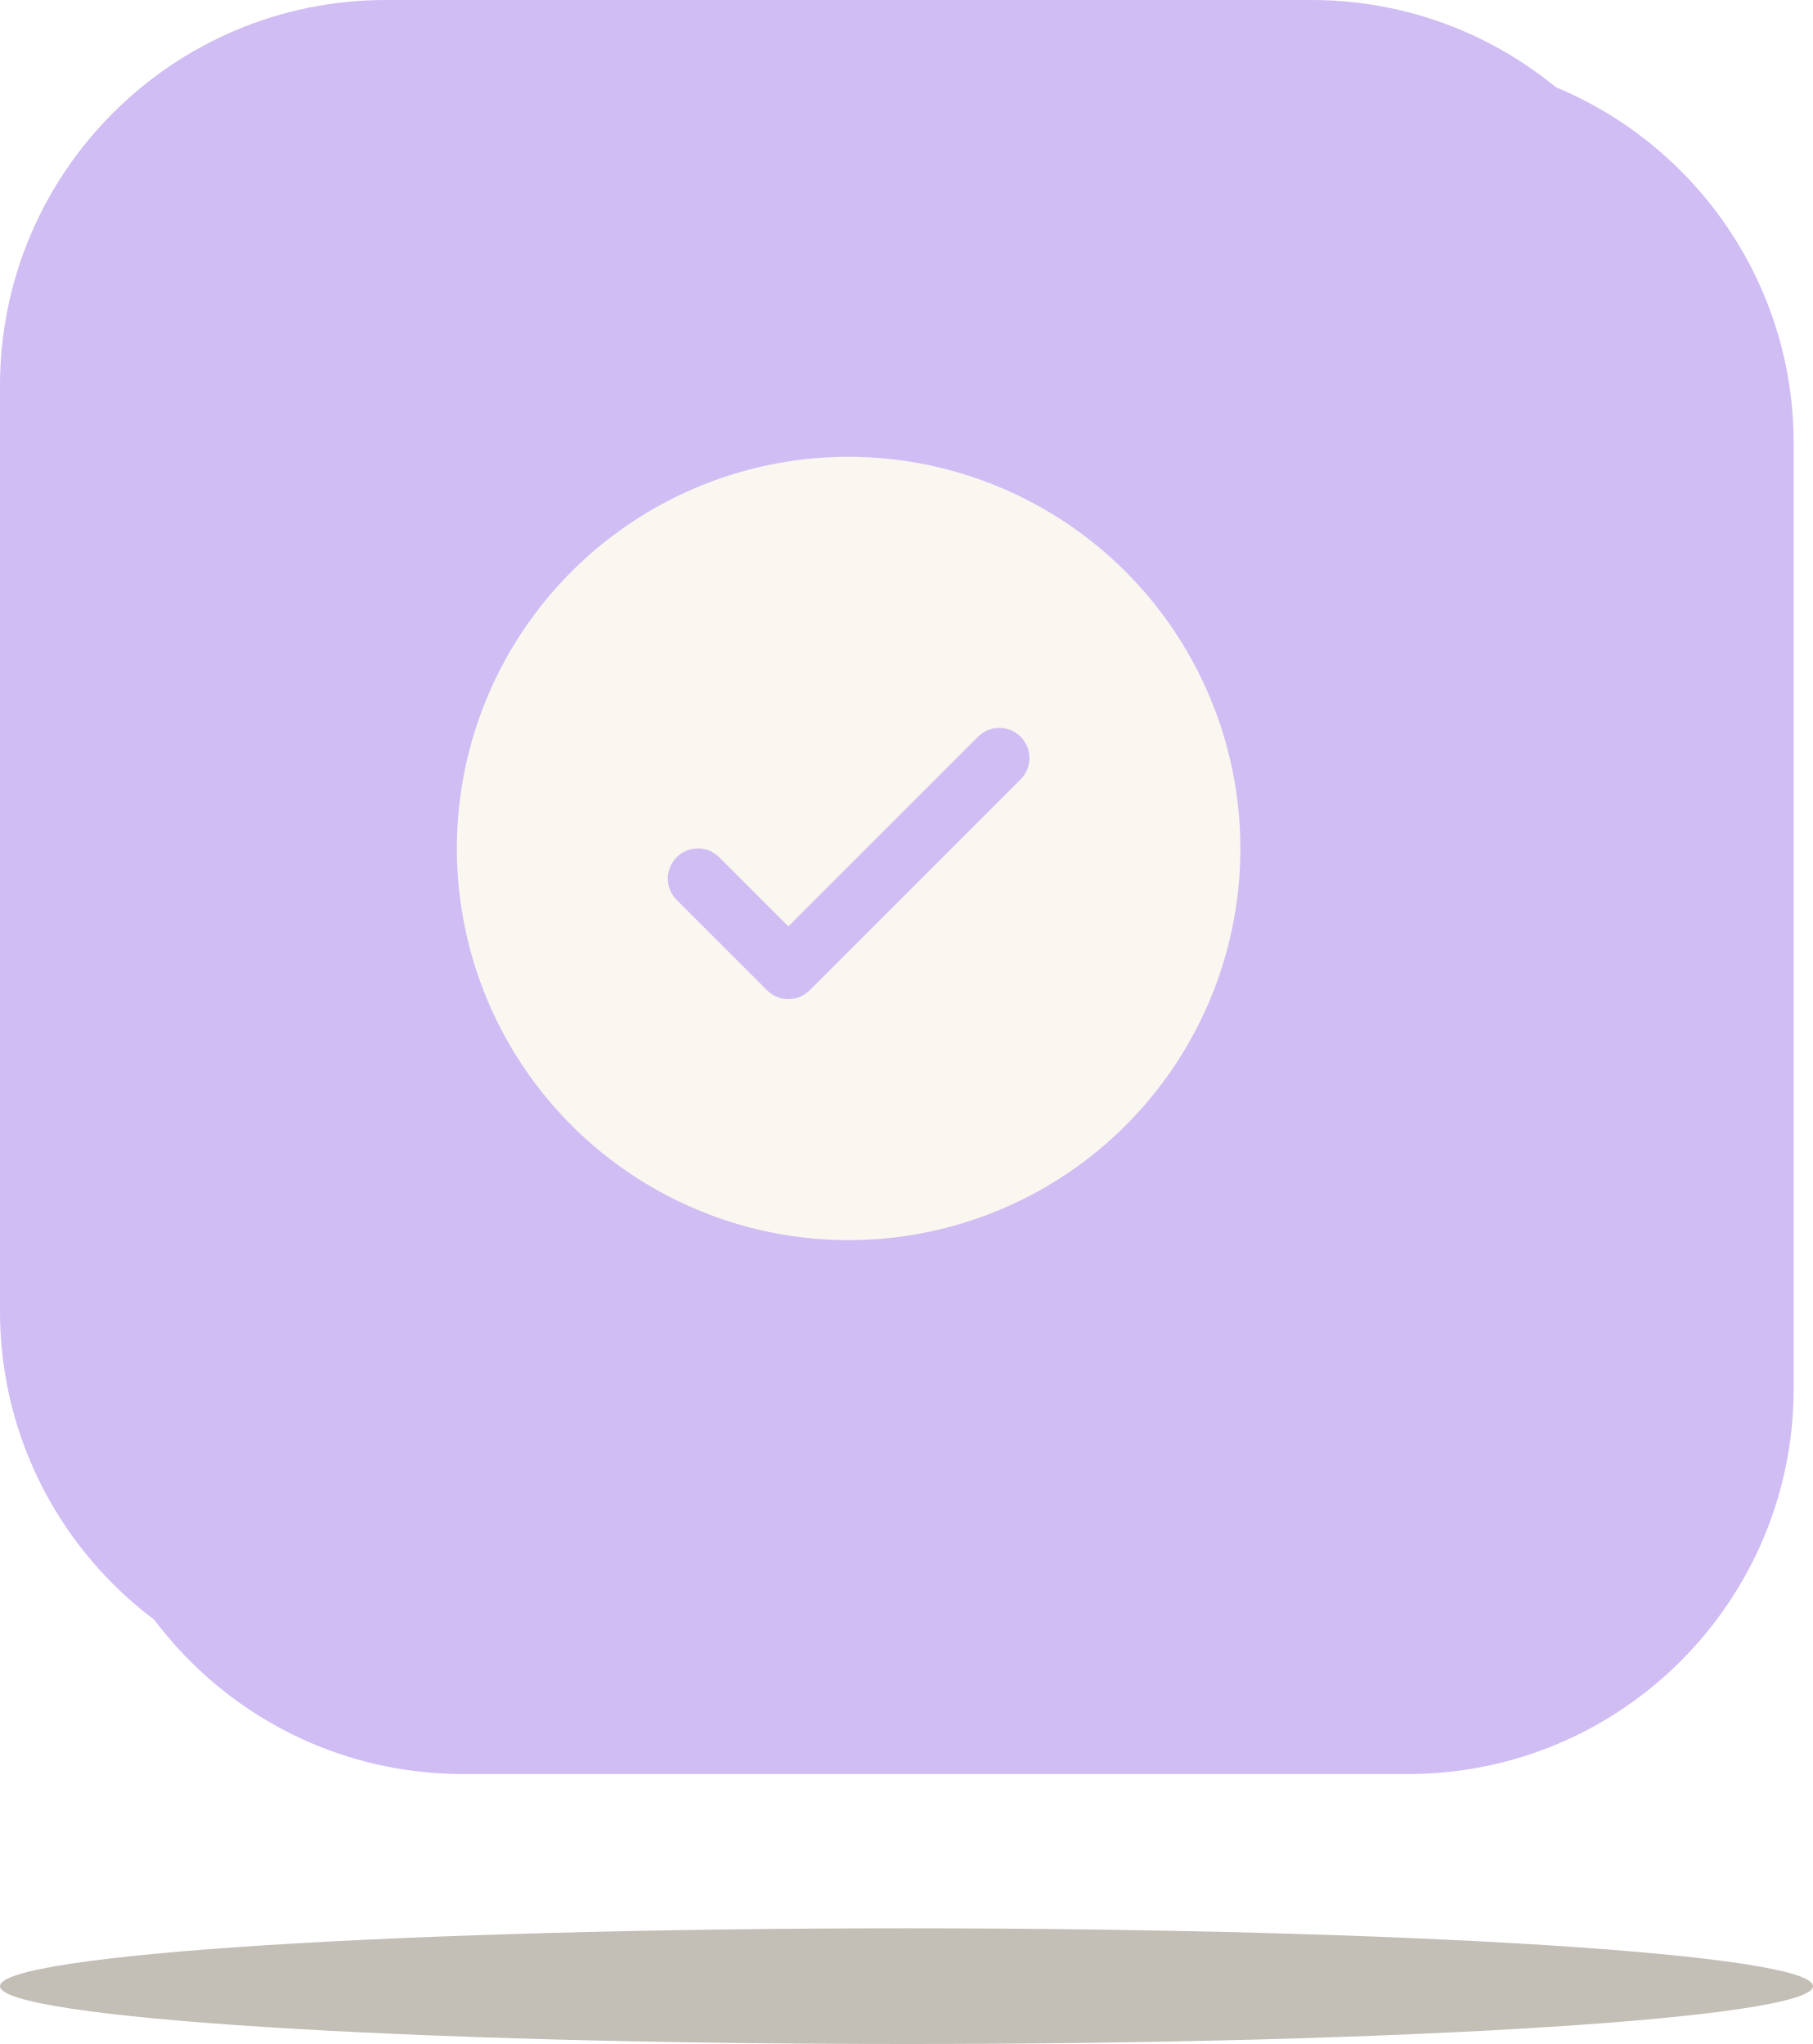
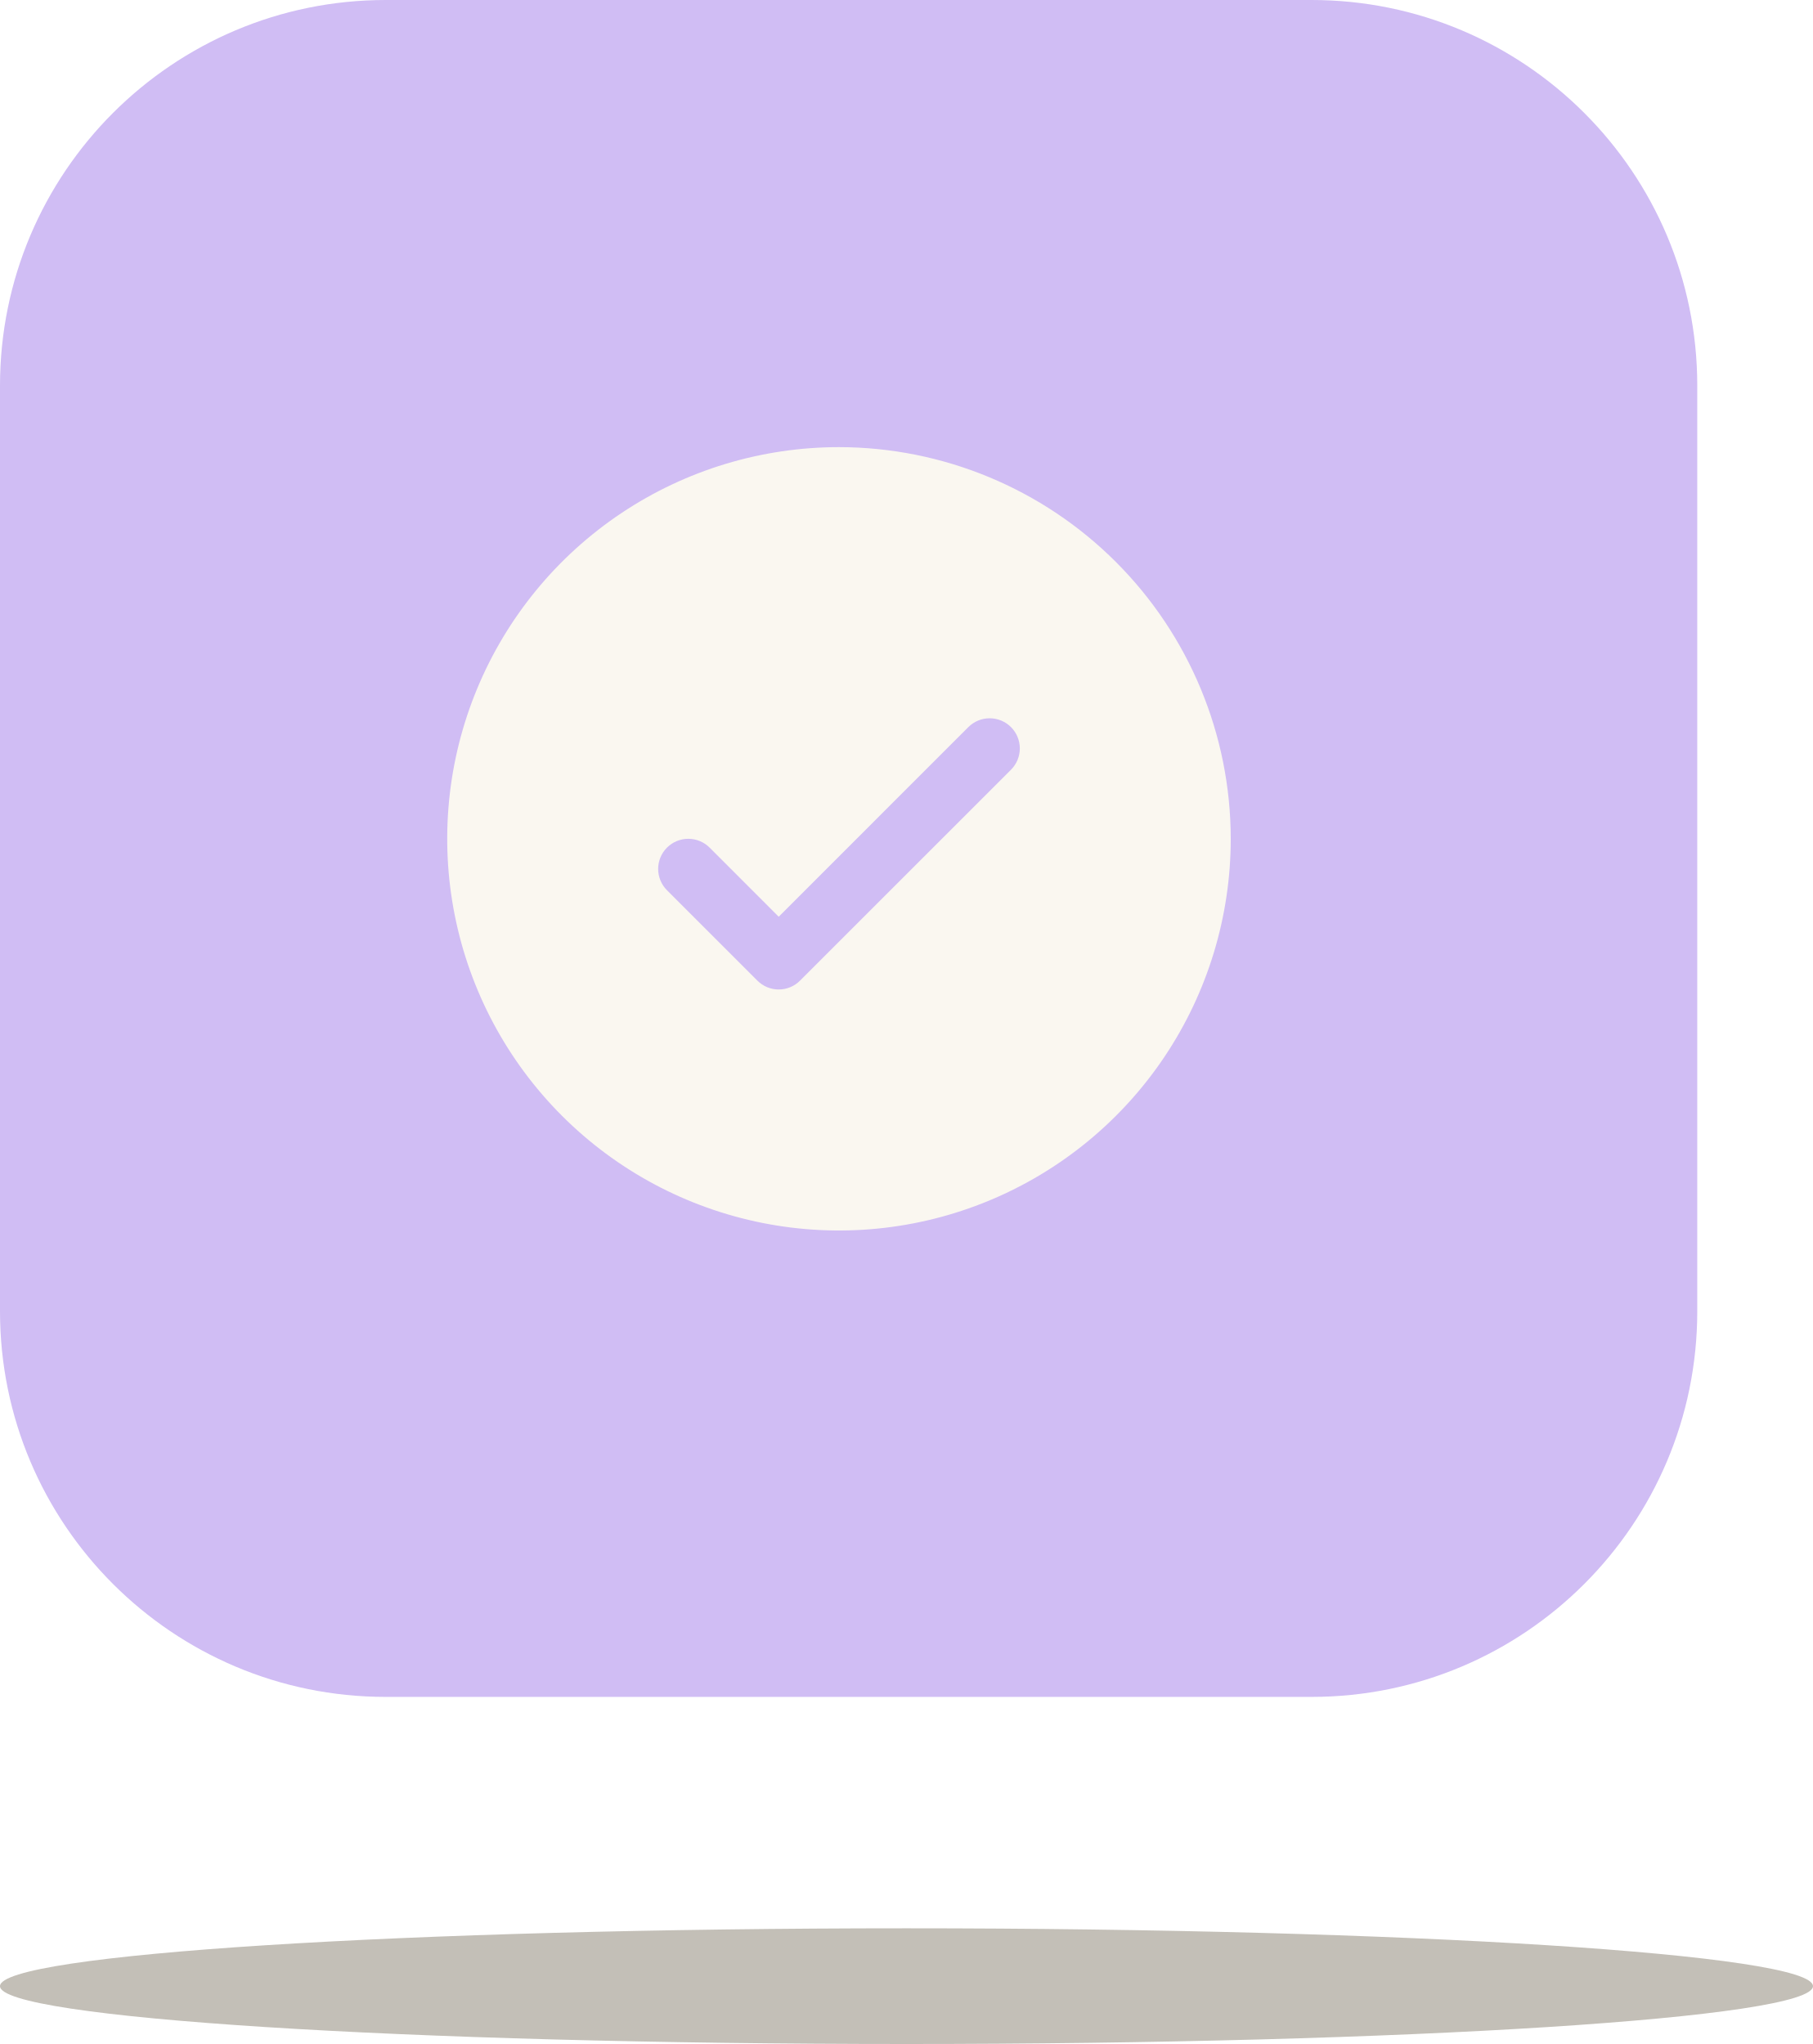
<svg xmlns="http://www.w3.org/2000/svg" width="94" height="106" viewBox="0 0 94 106" fill="none">
-   <rect x="4" y="3" width="89" height="89" rx="20" fill="#D0BDF4" />
  <rect width="88" height="88" rx="20" fill="#D0BDF4" />
-   <path d="M44 23.688C39.983 23.688 36.055 24.879 32.715 27.111C29.375 29.343 26.771 32.515 25.234 36.227C23.696 39.938 23.294 44.023 24.078 47.963C24.862 51.903 26.796 55.522 29.637 58.363C32.478 61.204 36.097 63.138 40.037 63.922C43.977 64.706 48.062 64.304 51.773 62.766C55.485 61.229 58.657 58.625 60.889 55.285C63.121 51.945 64.312 48.017 64.312 44C64.307 38.614 62.165 33.451 58.357 29.643C54.549 25.835 49.386 23.693 44 23.688ZM52.918 40.418L41.98 51.355C41.835 51.501 41.663 51.616 41.473 51.695C41.284 51.773 41.08 51.814 40.875 51.814C40.67 51.814 40.466 51.773 40.277 51.695C40.087 51.616 39.915 51.501 39.77 51.355L35.082 46.668C34.789 46.375 34.624 45.977 34.624 45.562C34.624 45.148 34.789 44.75 35.082 44.457C35.375 44.164 35.773 43.999 36.188 43.999C36.602 43.999 37 44.164 37.293 44.457L40.875 48.041L50.707 38.207C50.852 38.062 51.025 37.947 51.214 37.868C51.404 37.79 51.607 37.749 51.812 37.749C52.018 37.749 52.221 37.79 52.411 37.868C52.6 37.947 52.773 38.062 52.918 38.207C53.063 38.352 53.178 38.525 53.257 38.714C53.335 38.904 53.376 39.107 53.376 39.312C53.376 39.518 53.335 39.721 53.257 39.911C53.178 40.1 53.063 40.273 52.918 40.418Z" fill="#FAF7F0" />
+   <path d="M43.5 23.188C39.483 23.188 35.555 24.379 32.215 26.611C28.875 28.843 26.271 32.015 24.734 35.727C23.196 39.438 22.794 43.523 23.578 47.463C24.362 51.403 26.296 55.022 29.137 57.863C31.978 60.704 35.597 62.638 39.537 63.422C43.477 64.206 47.562 63.804 51.273 62.266C54.985 60.729 58.157 58.125 60.389 54.785C62.621 51.445 63.812 47.517 63.812 43.5C63.807 38.114 61.665 32.951 57.857 29.143C54.049 25.335 48.886 23.193 43.5 23.188ZM52.418 39.918L41.48 50.855C41.335 51.001 41.163 51.116 40.973 51.195C40.784 51.273 40.58 51.314 40.375 51.314C40.17 51.314 39.966 51.273 39.777 51.195C39.587 51.116 39.415 51.001 39.27 50.855L34.582 46.168C34.289 45.875 34.124 45.477 34.124 45.062C34.124 44.648 34.289 44.25 34.582 43.957C34.875 43.664 35.273 43.499 35.688 43.499C36.102 43.499 36.5 43.664 36.793 43.957L40.375 47.541L50.207 37.707C50.352 37.562 50.525 37.447 50.714 37.368C50.904 37.29 51.107 37.249 51.312 37.249C51.518 37.249 51.721 37.29 51.911 37.368C52.1 37.447 52.273 37.562 52.418 37.707C52.563 37.852 52.678 38.025 52.757 38.214C52.835 38.404 52.876 38.607 52.876 38.812C52.876 39.018 52.835 39.221 52.757 39.411C52.678 39.6 52.563 39.773 52.418 39.918Z" fill="#FAF7F0" />
  <ellipse cx="47" cy="103" rx="47" ry="3" fill="#C3BFB7" />
</svg>
